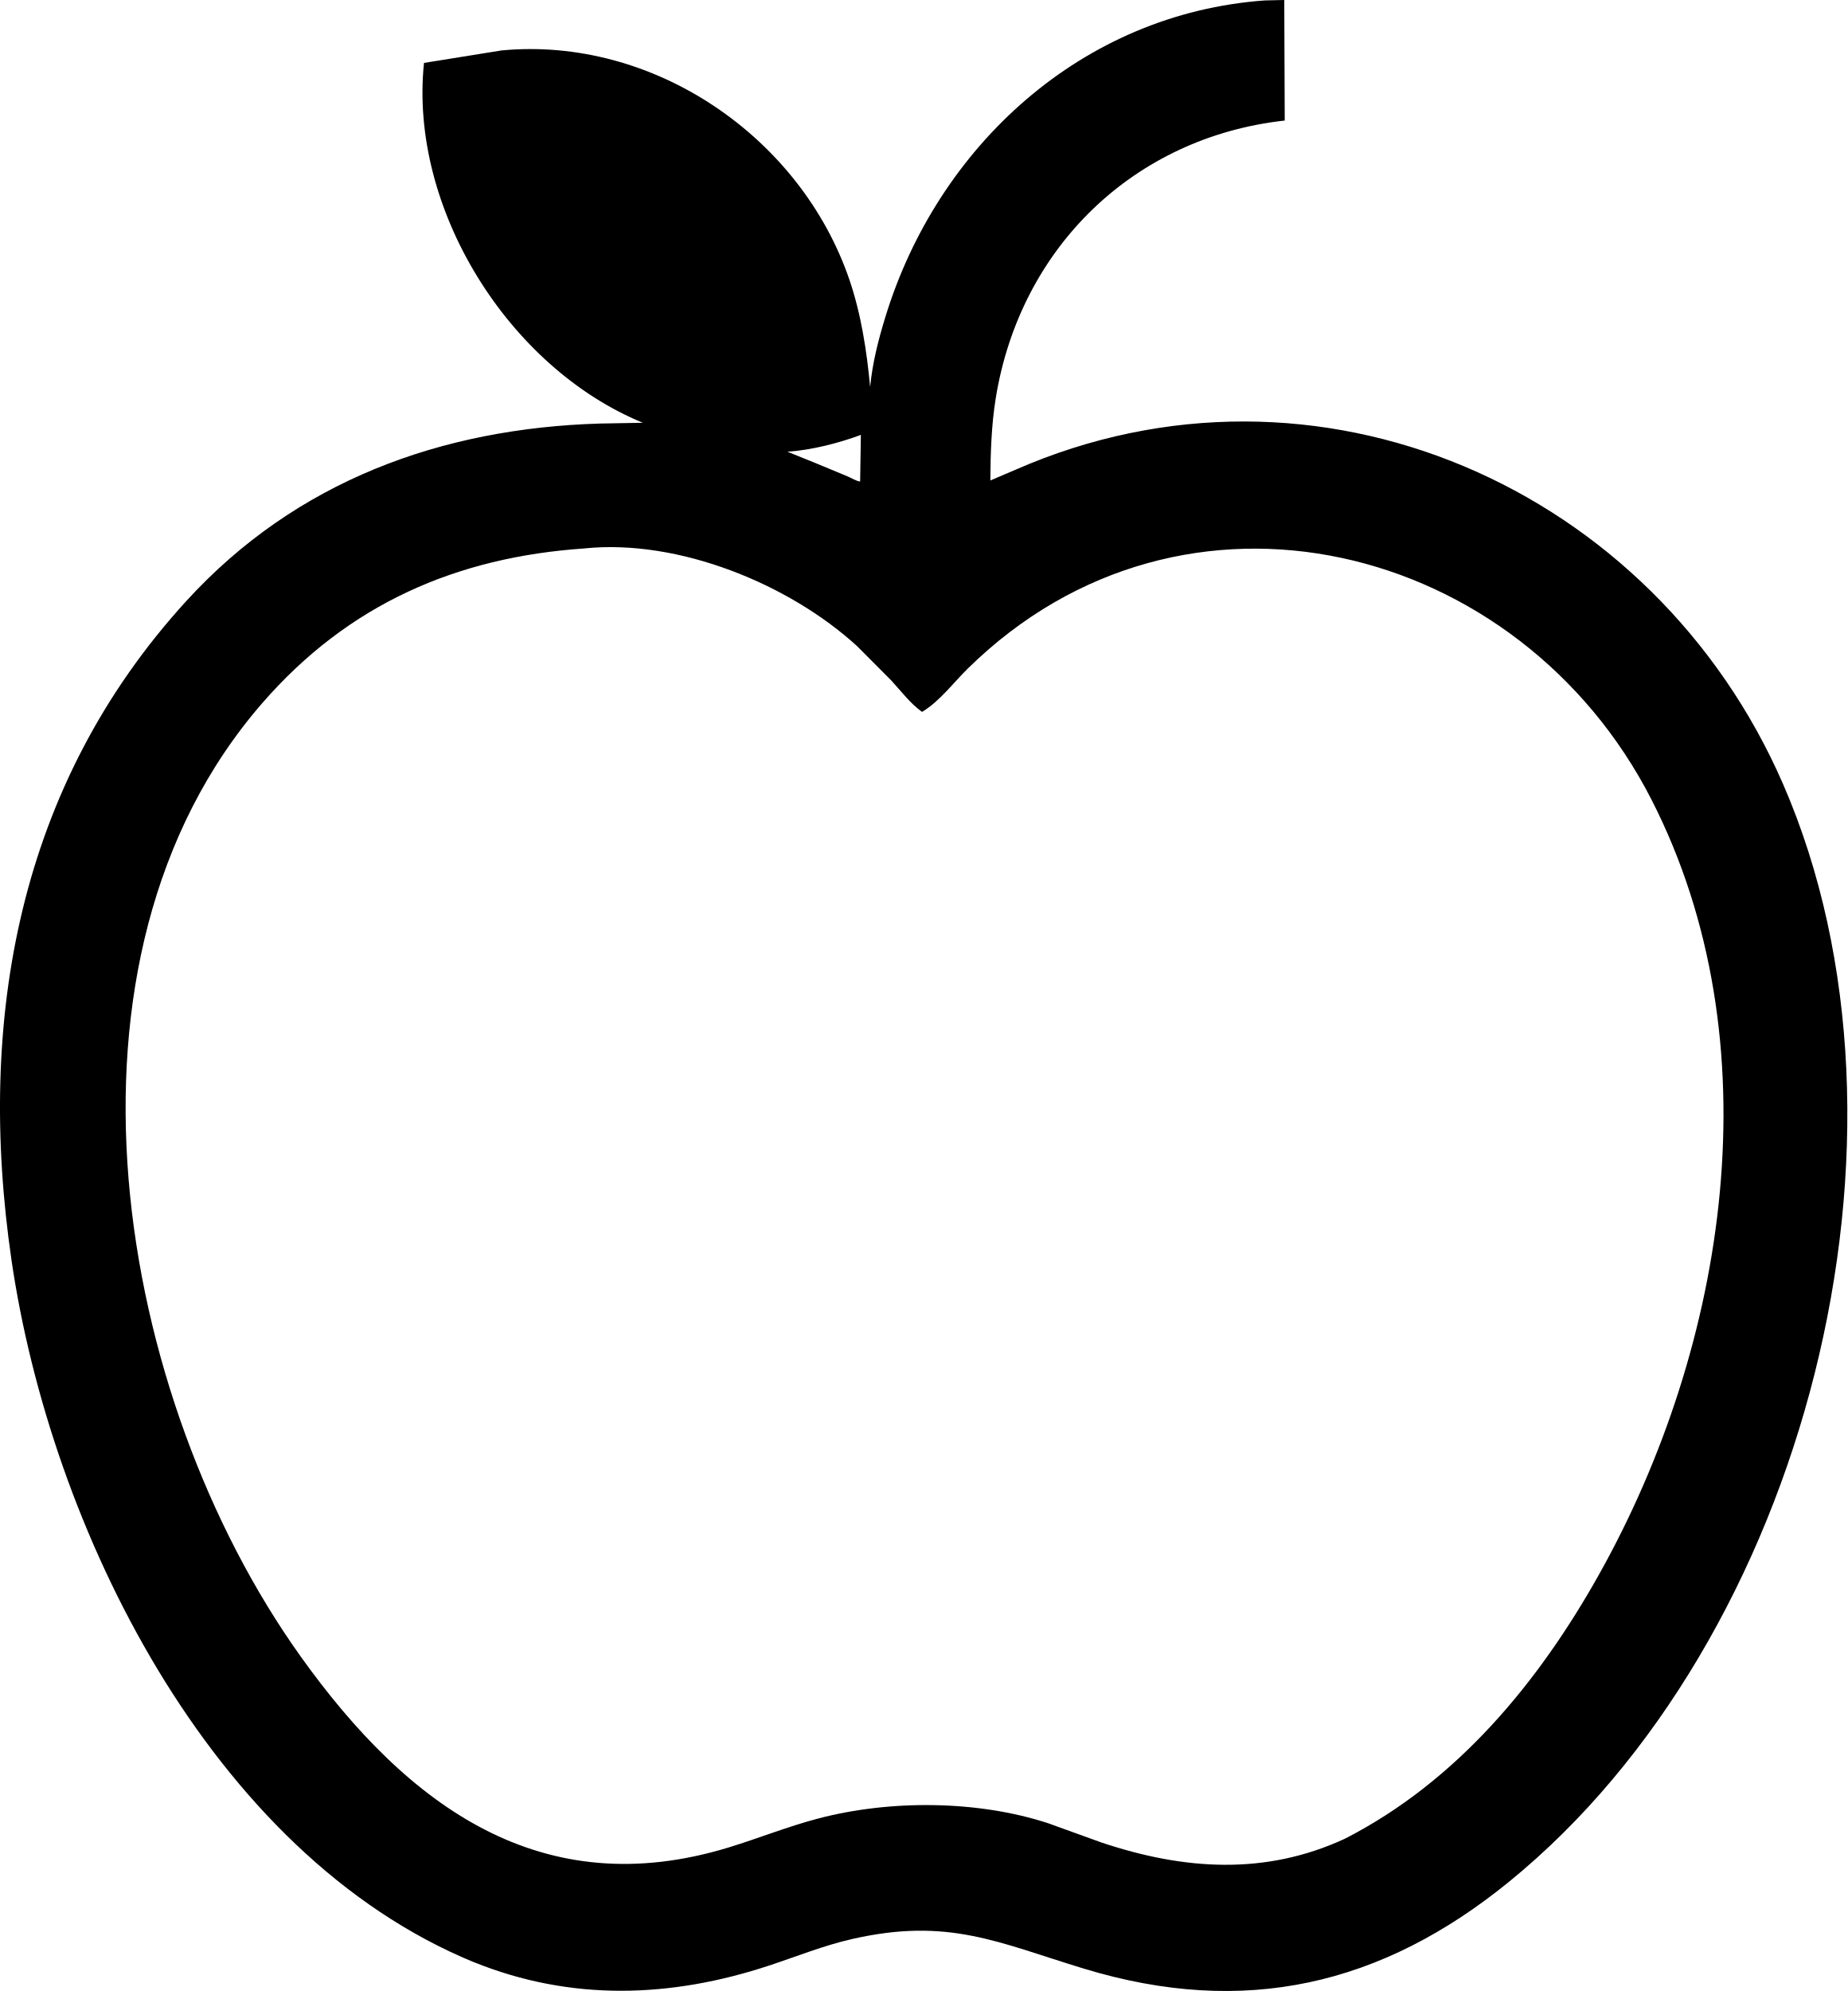
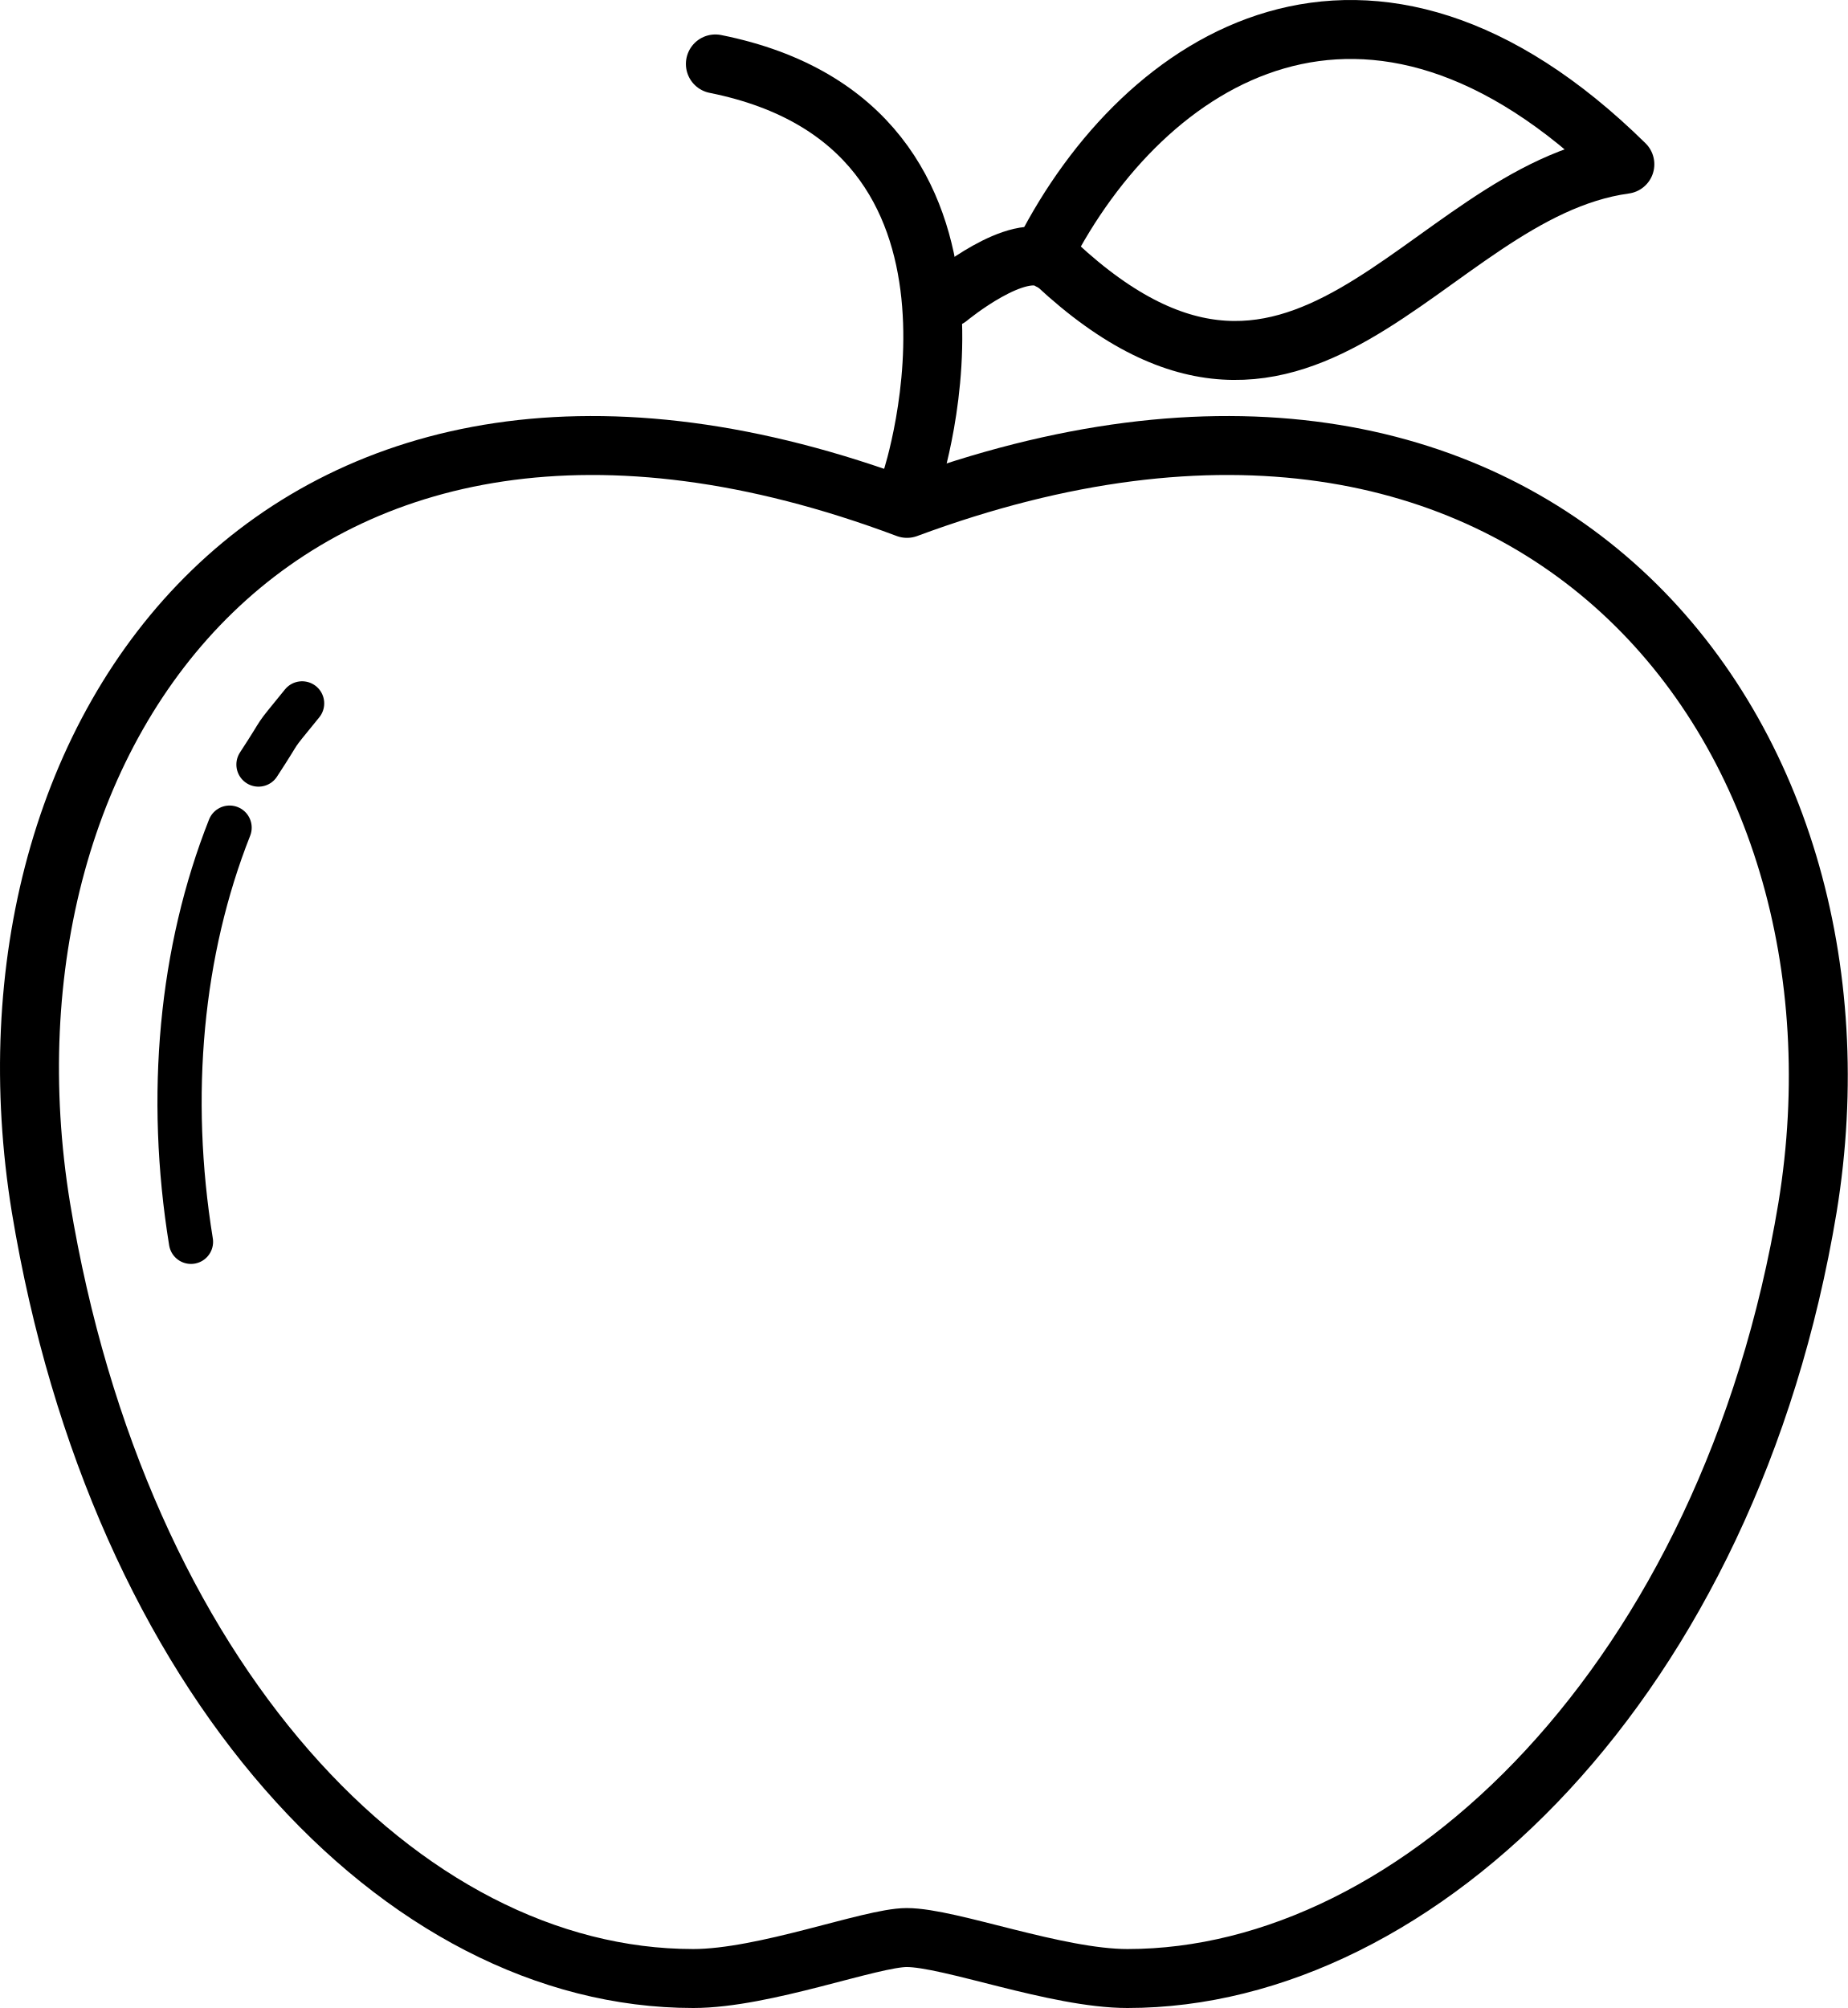
- <svg xmlns="http://www.w3.org/2000/svg" viewBox="0 0 429.07 462.33" fill="none">
-   <path fill="currentColor" d="M110.08,455.65C48.71,430.43,11.7,354.5,2.66,292.54c-8.13-55.76,1.54-110.17,40.57-152.93,25.53-27.97,59.32-40.17,96.16-41.26l9.92-.18c-31.2-12.79-54.36-49.81-50.83-83.56l18.02-2.9c35.25-3.33,69.48,20.04,80.81,53.31,2.7,7.93,4.02,16.52,4.79,24.84.54-5.56,1.89-10.87,3.52-16.19C217.77,33.92,251.34,3.13,293.81.1l4.48-.1.11,27.99c-35.01,3.87-61.45,29.48-67.12,64.46-1.02,6.3-1.21,12.75-1.26,19.12l5.93-2.53c69.9-30.57,148.25,4.18,178.2,73.04,35.36,81.3,5.42,198.69-63.67,254.9-29.52,24.01-61.42,31.52-98.79,20.14-19.93-6.07-31.44-11.93-53.73-6.87-6.59,1.49-12.89,4.05-19.29,6.16-22.93,7.58-46.07,8.32-68.58-.77ZM199.95,100.99c-5.32,1.96-11.4,3.5-17.05,3.91l6.18,2.49,7.88,3.27c.79.34,1.99,1.09,2.82,1.15l.17-10.81ZM135.8,127.35c-29.76,2.01-54.91,12.92-74.92,35.96-51.69,59.54-34,161.2,8.92,221.29,25.02,35.03,56.16,57.66,99.53,44.37,6.97-2.14,13.75-4.88,20.81-6.72,16.59-4.34,36.87-4.25,53.3,1.12l12.4,4.48c19.18,6.41,38.05,7.68,56.55-.89,25.97-13.29,44.9-36.18,58.97-61.28,29.98-53.46,40.9-123.87,12.24-179.97-30.58-59.86-108.6-79.76-158.79-30.49-3.31,3.25-6.64,7.72-10.65,10.09-2.71-1.93-4.88-4.83-7.13-7.28l-7.95-7.98c-15.79-14.45-41.45-24.92-63.28-22.71Z" />
+ <svg xmlns="http://www.w3.org/2000/svg" viewBox="0 0 626.86 681.15" fill="none">
+   <path d="M354.23,85.63c87.2,85.8,128-20.4,197-29.9-87-85.6-162.9-36.7-197,29.9h0Z" stroke="currentColor" stroke-width="20" stroke-linecap="round" stroke-linejoin="round" />
+   <path d="M307.59,657.25c-12.1,0-48.3,13.9-72.4,13.9-99,0-194.8-101.5-221.3-261.5C-12.61,247.25,97.59,93.55,307.69,172.45c212.4-78.9,332.1,74.8,305.5,237.2-26.6,160.1-131.8,261.5-230.7,261.5-24.1,0-60.3-13.9-74.9-13.9h0Z" stroke="currentColor" stroke-width="20" stroke-linecap="round" stroke-linejoin="round" />
+   <path d="M309.29,162.65S348.68,42.95,242.69,21.69" stroke="currentColor" stroke-width="20" stroke-linecap="round" stroke-linejoin="round" />
+   <path d="M321.73,101.03s23.7-19.7,34.4-12.7" stroke="currentColor" stroke-width="20" stroke-linecap="round" stroke-linejoin="round" />
+   <path d="M64.79,421.25c-8.1-49.8-3.4-98.8,13.1-140.5" stroke="currentColor" stroke-width="15" stroke-linecap="round" stroke-linejoin="round" />
+   <path d="M87.69,259.35c9.47-14.47,3.56-6.92,14.8-20.75" stroke="currentColor" stroke-width="15" stroke-linecap="round" stroke-linejoin="round" />
</svg>
